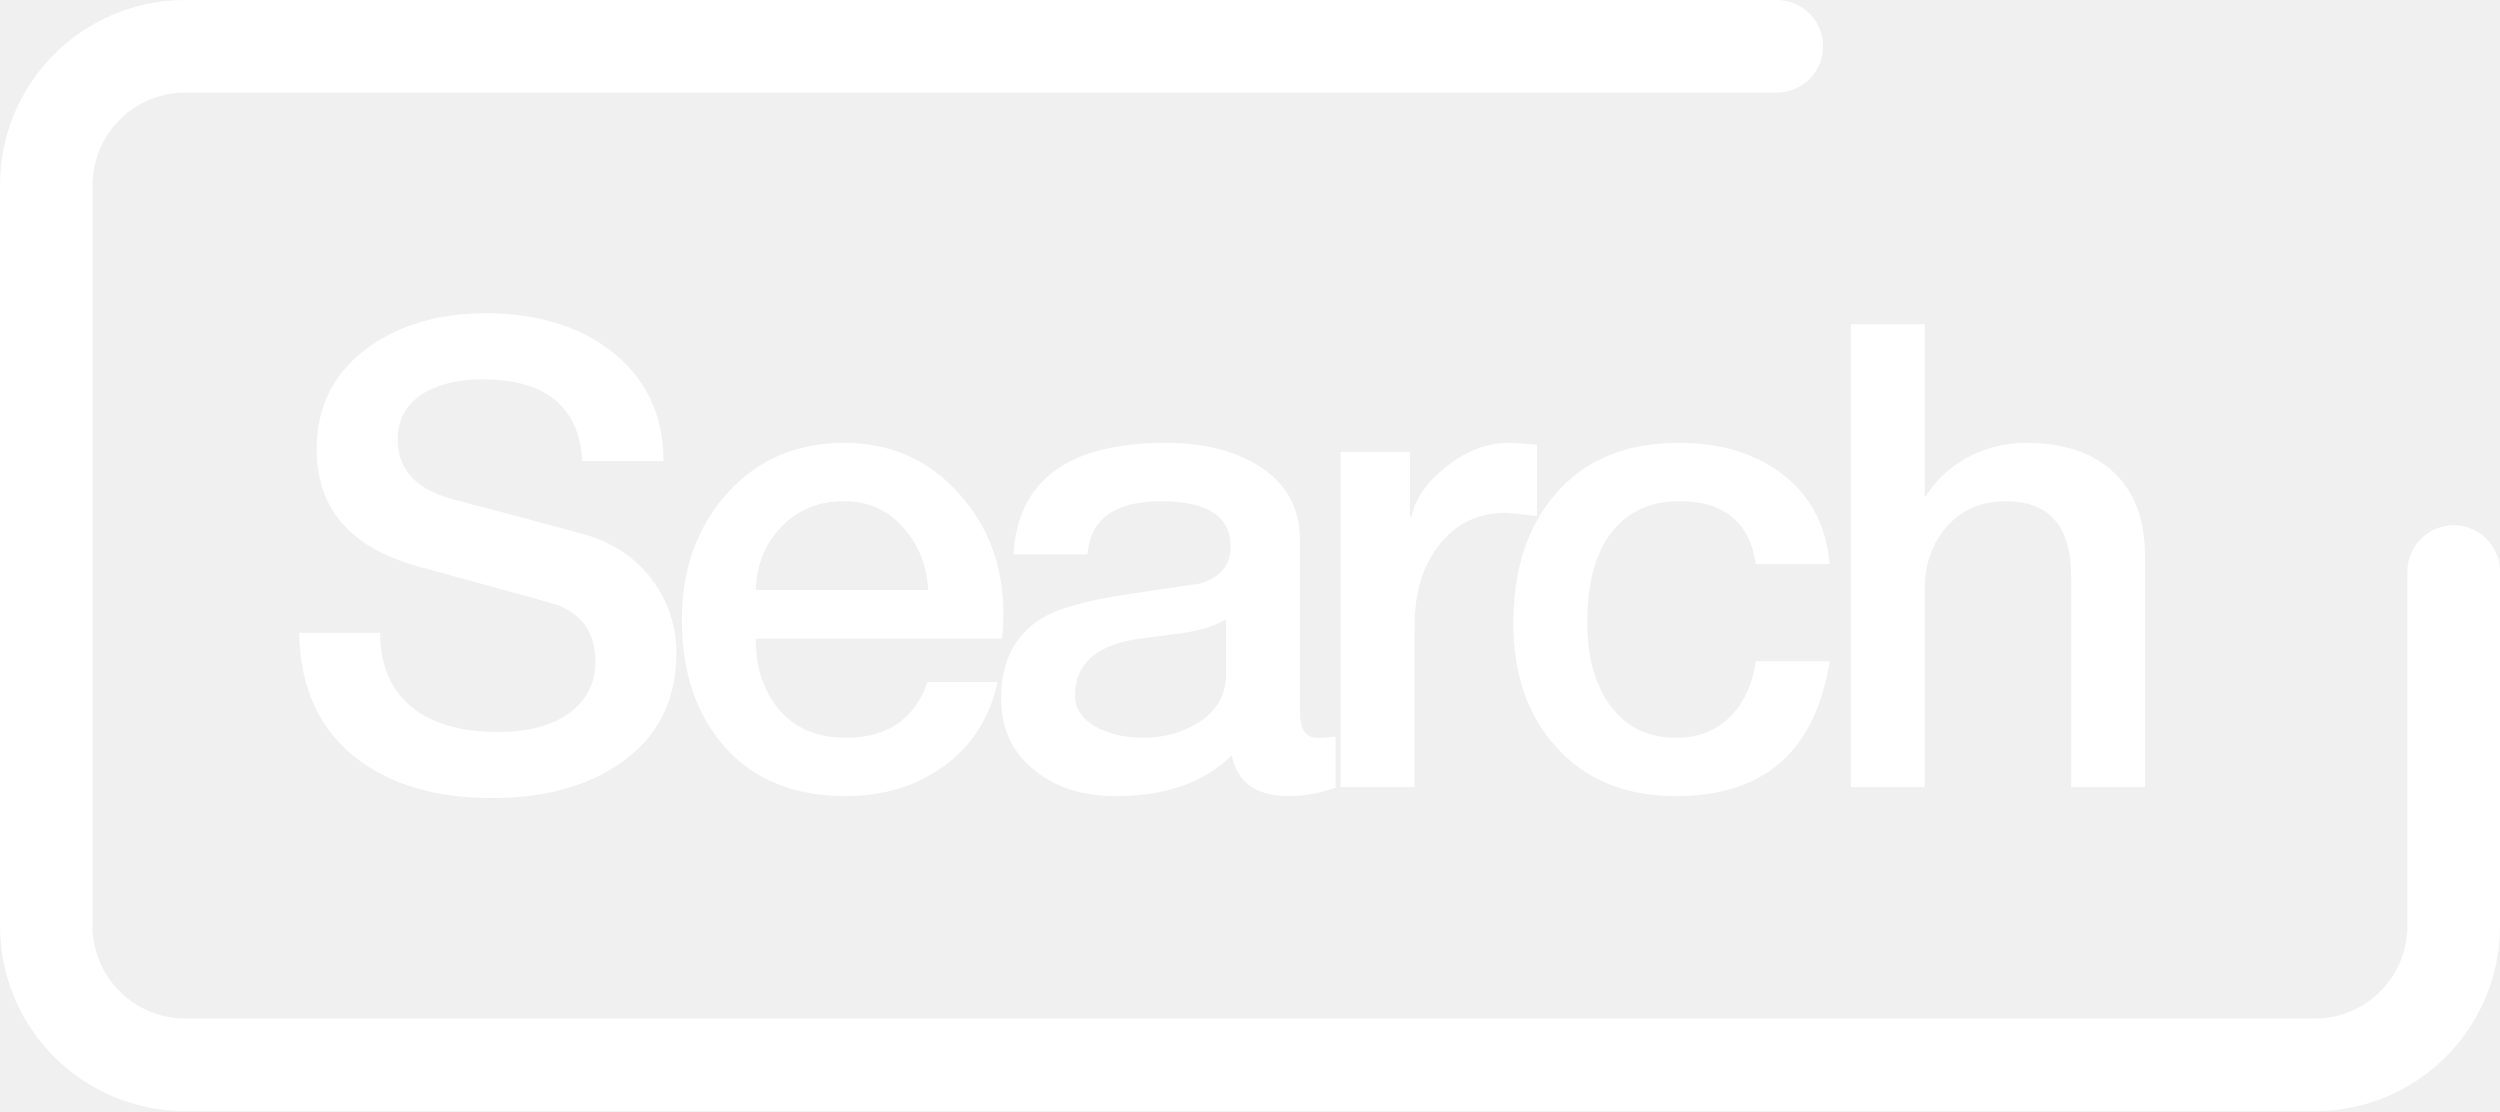
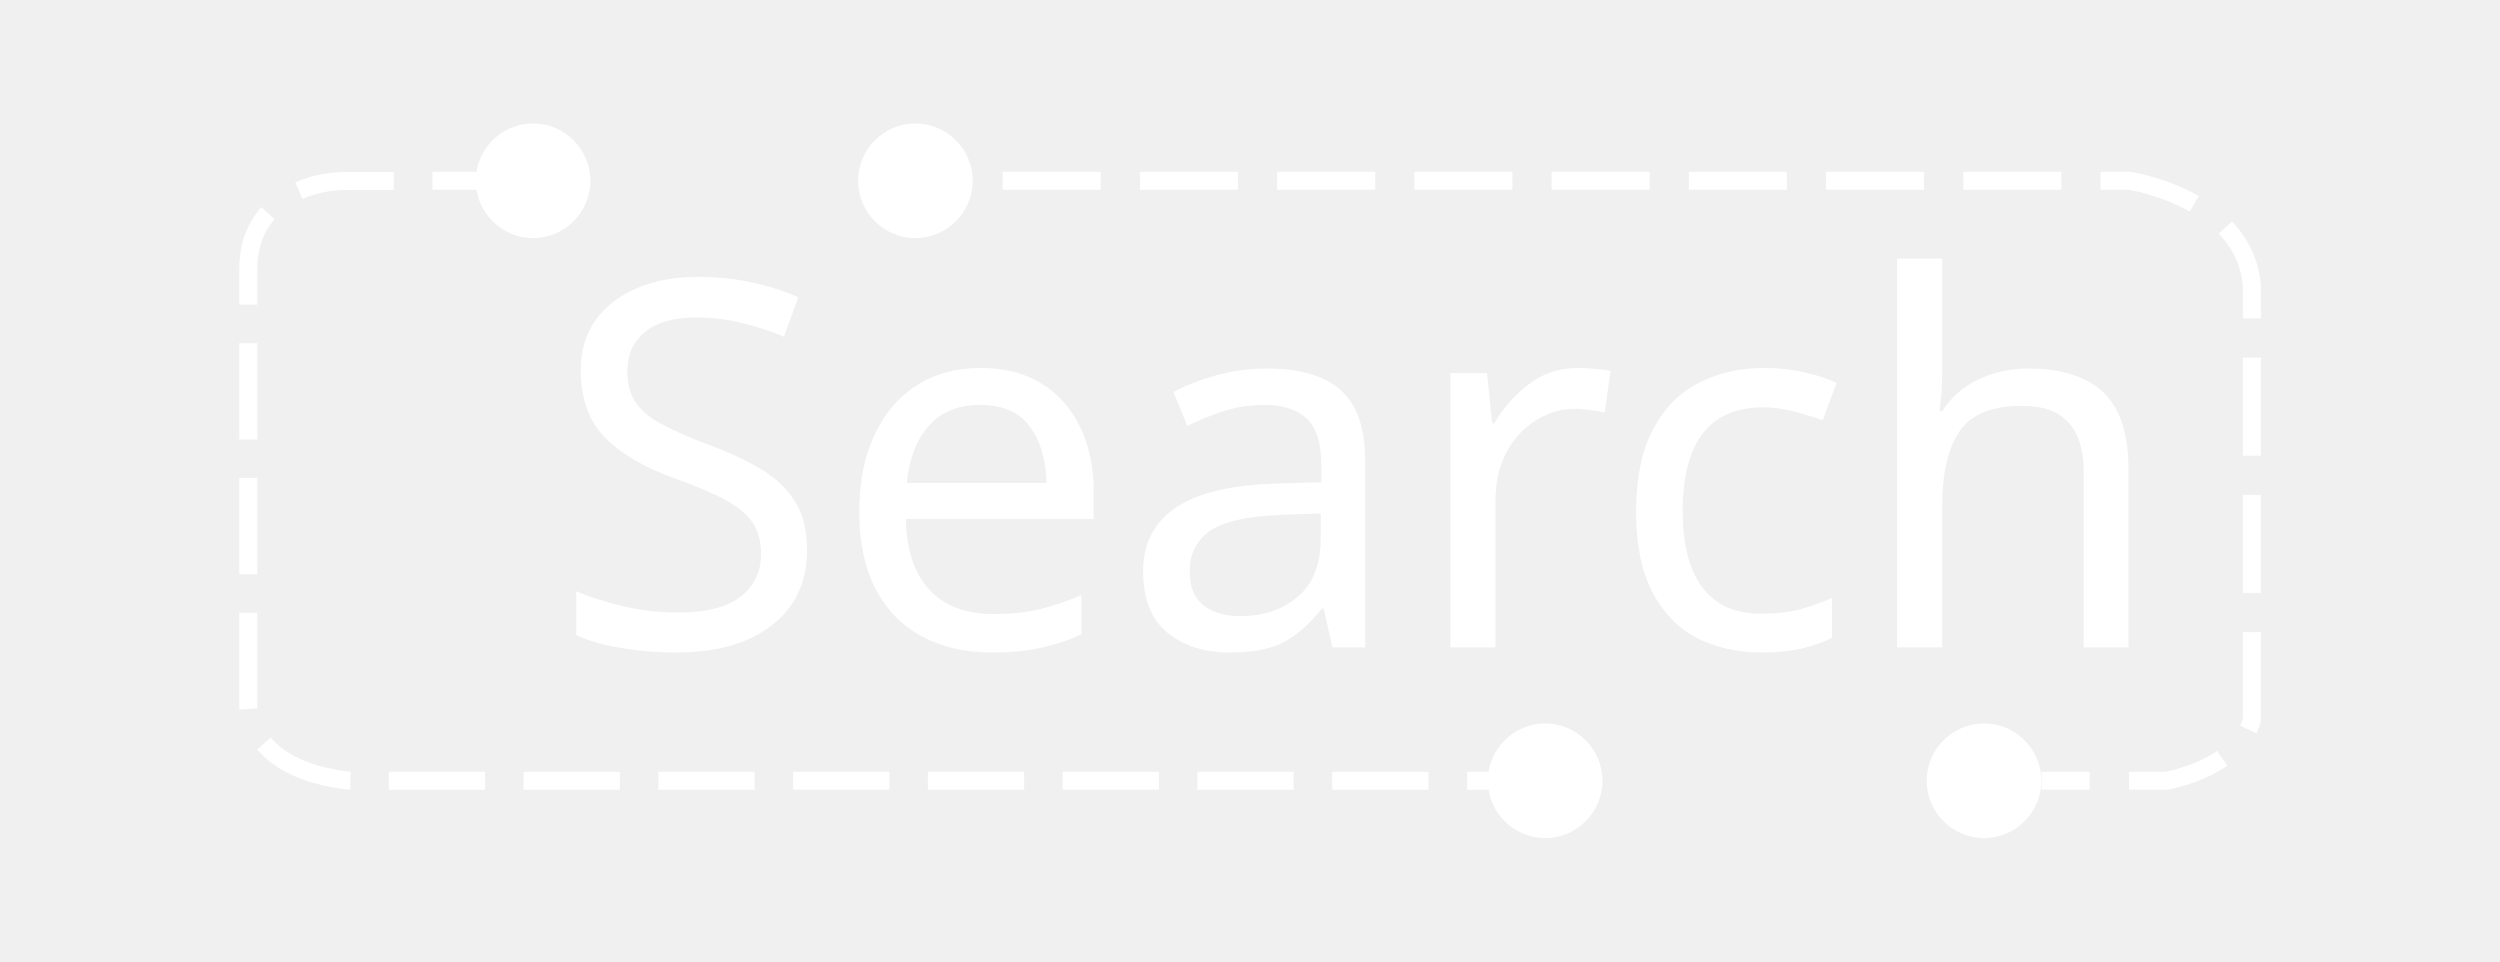
- <svg xmlns="http://www.w3.org/2000/svg" width="54" height="24" viewBox="0 0 54 24" fill="none">
-   <path d="M6.462 13.668H8.212C8.212 14.396 8.459 14.947 8.954 15.32C9.393 15.647 9.99 15.81 10.746 15.81C11.465 15.81 12.011 15.651 12.384 15.334C12.701 15.063 12.86 14.718 12.86 14.298C12.86 13.682 12.585 13.271 12.034 13.066C11.959 13.038 10.965 12.763 9.052 12.24C7.577 11.839 6.84 10.994 6.84 9.706C6.84 8.763 7.223 8.021 7.988 7.48C8.669 7.004 9.505 6.766 10.494 6.766C11.586 6.766 12.487 7.037 13.196 7.578C13.952 8.166 14.33 8.959 14.33 9.958H12.58C12.505 8.782 11.787 8.194 10.424 8.194C9.939 8.194 9.533 8.283 9.206 8.46C8.795 8.693 8.59 9.039 8.59 9.496C8.59 10.14 8.987 10.569 9.78 10.784C10.573 10.989 11.535 11.246 12.664 11.554C13.289 11.741 13.779 12.086 14.134 12.59C14.451 13.047 14.61 13.551 14.61 14.102C14.61 15.147 14.195 15.95 13.364 16.51C12.645 16.995 11.735 17.238 10.634 17.238C9.421 17.238 8.445 16.953 7.708 16.384C6.896 15.759 6.481 14.853 6.462 13.668ZM21.644 13.794H16.324C16.324 14.401 16.483 14.9 16.8 15.292C17.145 15.721 17.636 15.936 18.27 15.936C19.166 15.936 19.754 15.535 20.034 14.732H21.546C21.378 15.507 20.991 16.113 20.384 16.552C19.787 16.981 19.082 17.196 18.27 17.196C17.16 17.196 16.291 16.846 15.666 16.146C15.041 15.446 14.728 14.527 14.728 13.388C14.728 12.324 15.041 11.428 15.666 10.7C16.329 9.944 17.183 9.566 18.228 9.566C19.245 9.566 20.081 9.939 20.734 10.686C21.36 11.386 21.672 12.245 21.672 13.262C21.672 13.439 21.663 13.617 21.644 13.794ZM16.324 12.744H20.048C20.02 12.212 19.838 11.759 19.502 11.386C19.175 11.013 18.751 10.826 18.228 10.826C17.687 10.826 17.239 11.008 16.884 11.372C16.529 11.736 16.343 12.193 16.324 12.744ZM26.483 14.564V13.374C26.278 13.505 25.979 13.603 25.587 13.668C25.233 13.715 24.878 13.761 24.523 13.808C23.655 13.957 23.221 14.359 23.221 15.012C23.221 15.329 23.399 15.572 23.753 15.74C24.024 15.871 24.337 15.936 24.691 15.936C25.121 15.936 25.508 15.833 25.853 15.628C26.273 15.376 26.483 15.021 26.483 14.564ZM28.079 11.666V15.39C28.079 15.754 28.205 15.936 28.457 15.936C28.607 15.936 28.737 15.927 28.849 15.908V17.014C28.504 17.135 28.168 17.196 27.841 17.196C27.132 17.196 26.721 16.902 26.609 16.314C26.012 16.902 25.177 17.196 24.103 17.196C23.403 17.196 22.829 17.019 22.381 16.664C21.877 16.281 21.625 15.754 21.625 15.082C21.625 14.279 21.924 13.701 22.521 13.346C22.885 13.131 23.515 12.959 24.411 12.828C25.419 12.679 25.923 12.604 25.923 12.604C26.362 12.473 26.581 12.207 26.581 11.806C26.581 11.153 26.082 10.826 25.083 10.826C24.085 10.826 23.553 11.209 23.487 11.974H21.891C21.985 10.369 23.081 9.566 25.181 9.566C25.975 9.566 26.633 9.725 27.155 10.042C27.771 10.415 28.079 10.957 28.079 11.666ZM28.957 17V9.762H30.455V11.162H30.483C30.576 10.761 30.833 10.397 31.253 10.07C31.673 9.734 32.121 9.566 32.597 9.566C32.718 9.566 32.919 9.58 33.199 9.608V11.148C32.825 11.101 32.597 11.078 32.513 11.078C31.943 11.078 31.481 11.293 31.127 11.722C30.744 12.17 30.553 12.781 30.553 13.556V17H28.957ZM39.521 12.184H37.925C37.794 11.279 37.243 10.826 36.273 10.826C35.741 10.826 35.307 10.989 34.971 11.316C34.513 11.764 34.285 12.478 34.285 13.458C34.285 14.139 34.429 14.704 34.719 15.152C35.064 15.675 35.559 15.936 36.203 15.936C36.669 15.936 37.052 15.791 37.351 15.502C37.659 15.203 37.85 14.797 37.925 14.284H39.521C39.213 16.225 38.107 17.196 36.203 17.196C35.101 17.196 34.233 16.837 33.599 16.118C32.992 15.446 32.689 14.559 32.689 13.458C32.689 12.31 32.987 11.386 33.585 10.686C34.219 9.939 35.111 9.566 36.259 9.566C37.145 9.566 37.878 9.781 38.457 10.21C39.091 10.677 39.446 11.335 39.521 12.184ZM39.978 17V7.004H41.574V10.714H41.602C41.807 10.378 42.101 10.103 42.484 9.888C42.876 9.673 43.305 9.566 43.772 9.566C44.575 9.566 45.2 9.776 45.648 10.196C46.105 10.616 46.334 11.227 46.334 12.03V17H44.738V12.45C44.738 11.367 44.267 10.826 43.324 10.826C42.801 10.826 42.377 11.008 42.05 11.372C41.733 11.736 41.574 12.189 41.574 12.73V17H39.978Z" fill="white" />
-   <path d="M38.378 1H4C2.343 1 1 2.343 1 4V20C1 21.657 2.343 23 4 23H50C51.657 23 53 21.657 53 20V12.345" stroke="white" stroke-width="2" stroke-linecap="round" />
+ <svg xmlns="http://www.w3.org/2000/svg" version="1.0" id="Layer_1" x="0px" y="0px" viewBox="0 0 130 50" style="enable-background:new 0 0 130 50;" xml:space="preserve">
+   <style type="text/css">
+ 	.st0{fill:none;stroke:#FFFFFF;stroke-width:0.935;stroke-miterlimit:10;}
+ 	.st1{fill:none;stroke:#FFFFFF;stroke-width:0.935;stroke-miterlimit:10;stroke-dasharray:5.097,2.039;}
+ 	.st2{fill:none;stroke:#FFFFFF;stroke-width:0.935;stroke-miterlimit:10;stroke-dasharray:5.006,2.002;}
+ 	.st3{fill:#FFFFFF;}
+ 	.st4{font-family:'Coolvetica-Light';}
+ 	.st5{font-size:26.61px;}
+ </style>
+   <g>
+     <g>
+       <g>
+         <line class="st0" x1="47.6" y1="9.4" x2="50.1" y2="9.4" />
+         <path class="st1" d="M52.14,9.4h58.58c0,0,6.02,0.89,6.38,5.49v22.52c0,0-0.35,2.3-4.43,3.19h-2.99" />
+         <line class="st0" x1="108.66" y1="40.6" x2="106.16" y2="40.6" />
+       </g>
+     </g>
+     <g>
+       <g>
+         <line class="st0" x1="78.79" y1="40.6" x2="76.29" y2="40.6" />
+         <path class="st2" d="M74.28,40.6H18.19c-5.31-0.59-5.28-3.84-5.28-3.84V13.98c0-2.26,1.32-3.42,2.5-4     c0.82-0.4,1.73-0.57,2.64-0.57h2.06h1.38" />
+         <line class="st0" x1="22.49" y1="9.4" x2="24.99" y2="9.4" />
+       </g>
+     </g>
+     <text transform="matrix(1 0 0 1 28.6062 33.6644)" class="st3 st4 st5">Search</text>
+     <path class="st3" d="M47.6,6.42L47.6,6.42c1.64,0,2.98,1.34,2.98,2.98v0c0,1.64-1.34,2.98-2.98,2.98h0c-1.64,0-2.98-1.34-2.98-2.98   v0C44.62,7.76,45.96,6.42,47.6,6.42z" />
+     <path class="st3" d="M27.72,6.42L27.72,6.42c1.64,0,2.98,1.34,2.98,2.98v0c0,1.64-1.34,2.98-2.98,2.98h0   c-1.64,0-2.98-1.34-2.98-2.98v0C24.74,7.76,26.08,6.42,27.72,6.42z" />
+     <path class="st3" d="M80.35,37.62L80.35,37.62c1.64,0,2.98,1.34,2.98,2.98v0c0,1.64-1.34,2.98-2.98,2.98l0,0   c-1.64,0-2.98-1.34-2.98-2.98v0C77.37,38.96,78.71,37.62,80.35,37.62z" />
+     <path class="st3" d="M103.17,37.62L103.17,37.62c1.64,0,2.98,1.34,2.98,2.98v0c0,1.64-1.34,2.98-2.98,2.98h0   c-1.64,0-2.98-1.34-2.98-2.98v0C100.18,38.96,101.53,37.62,103.17,37.62z" />
+   </g>
</svg>
